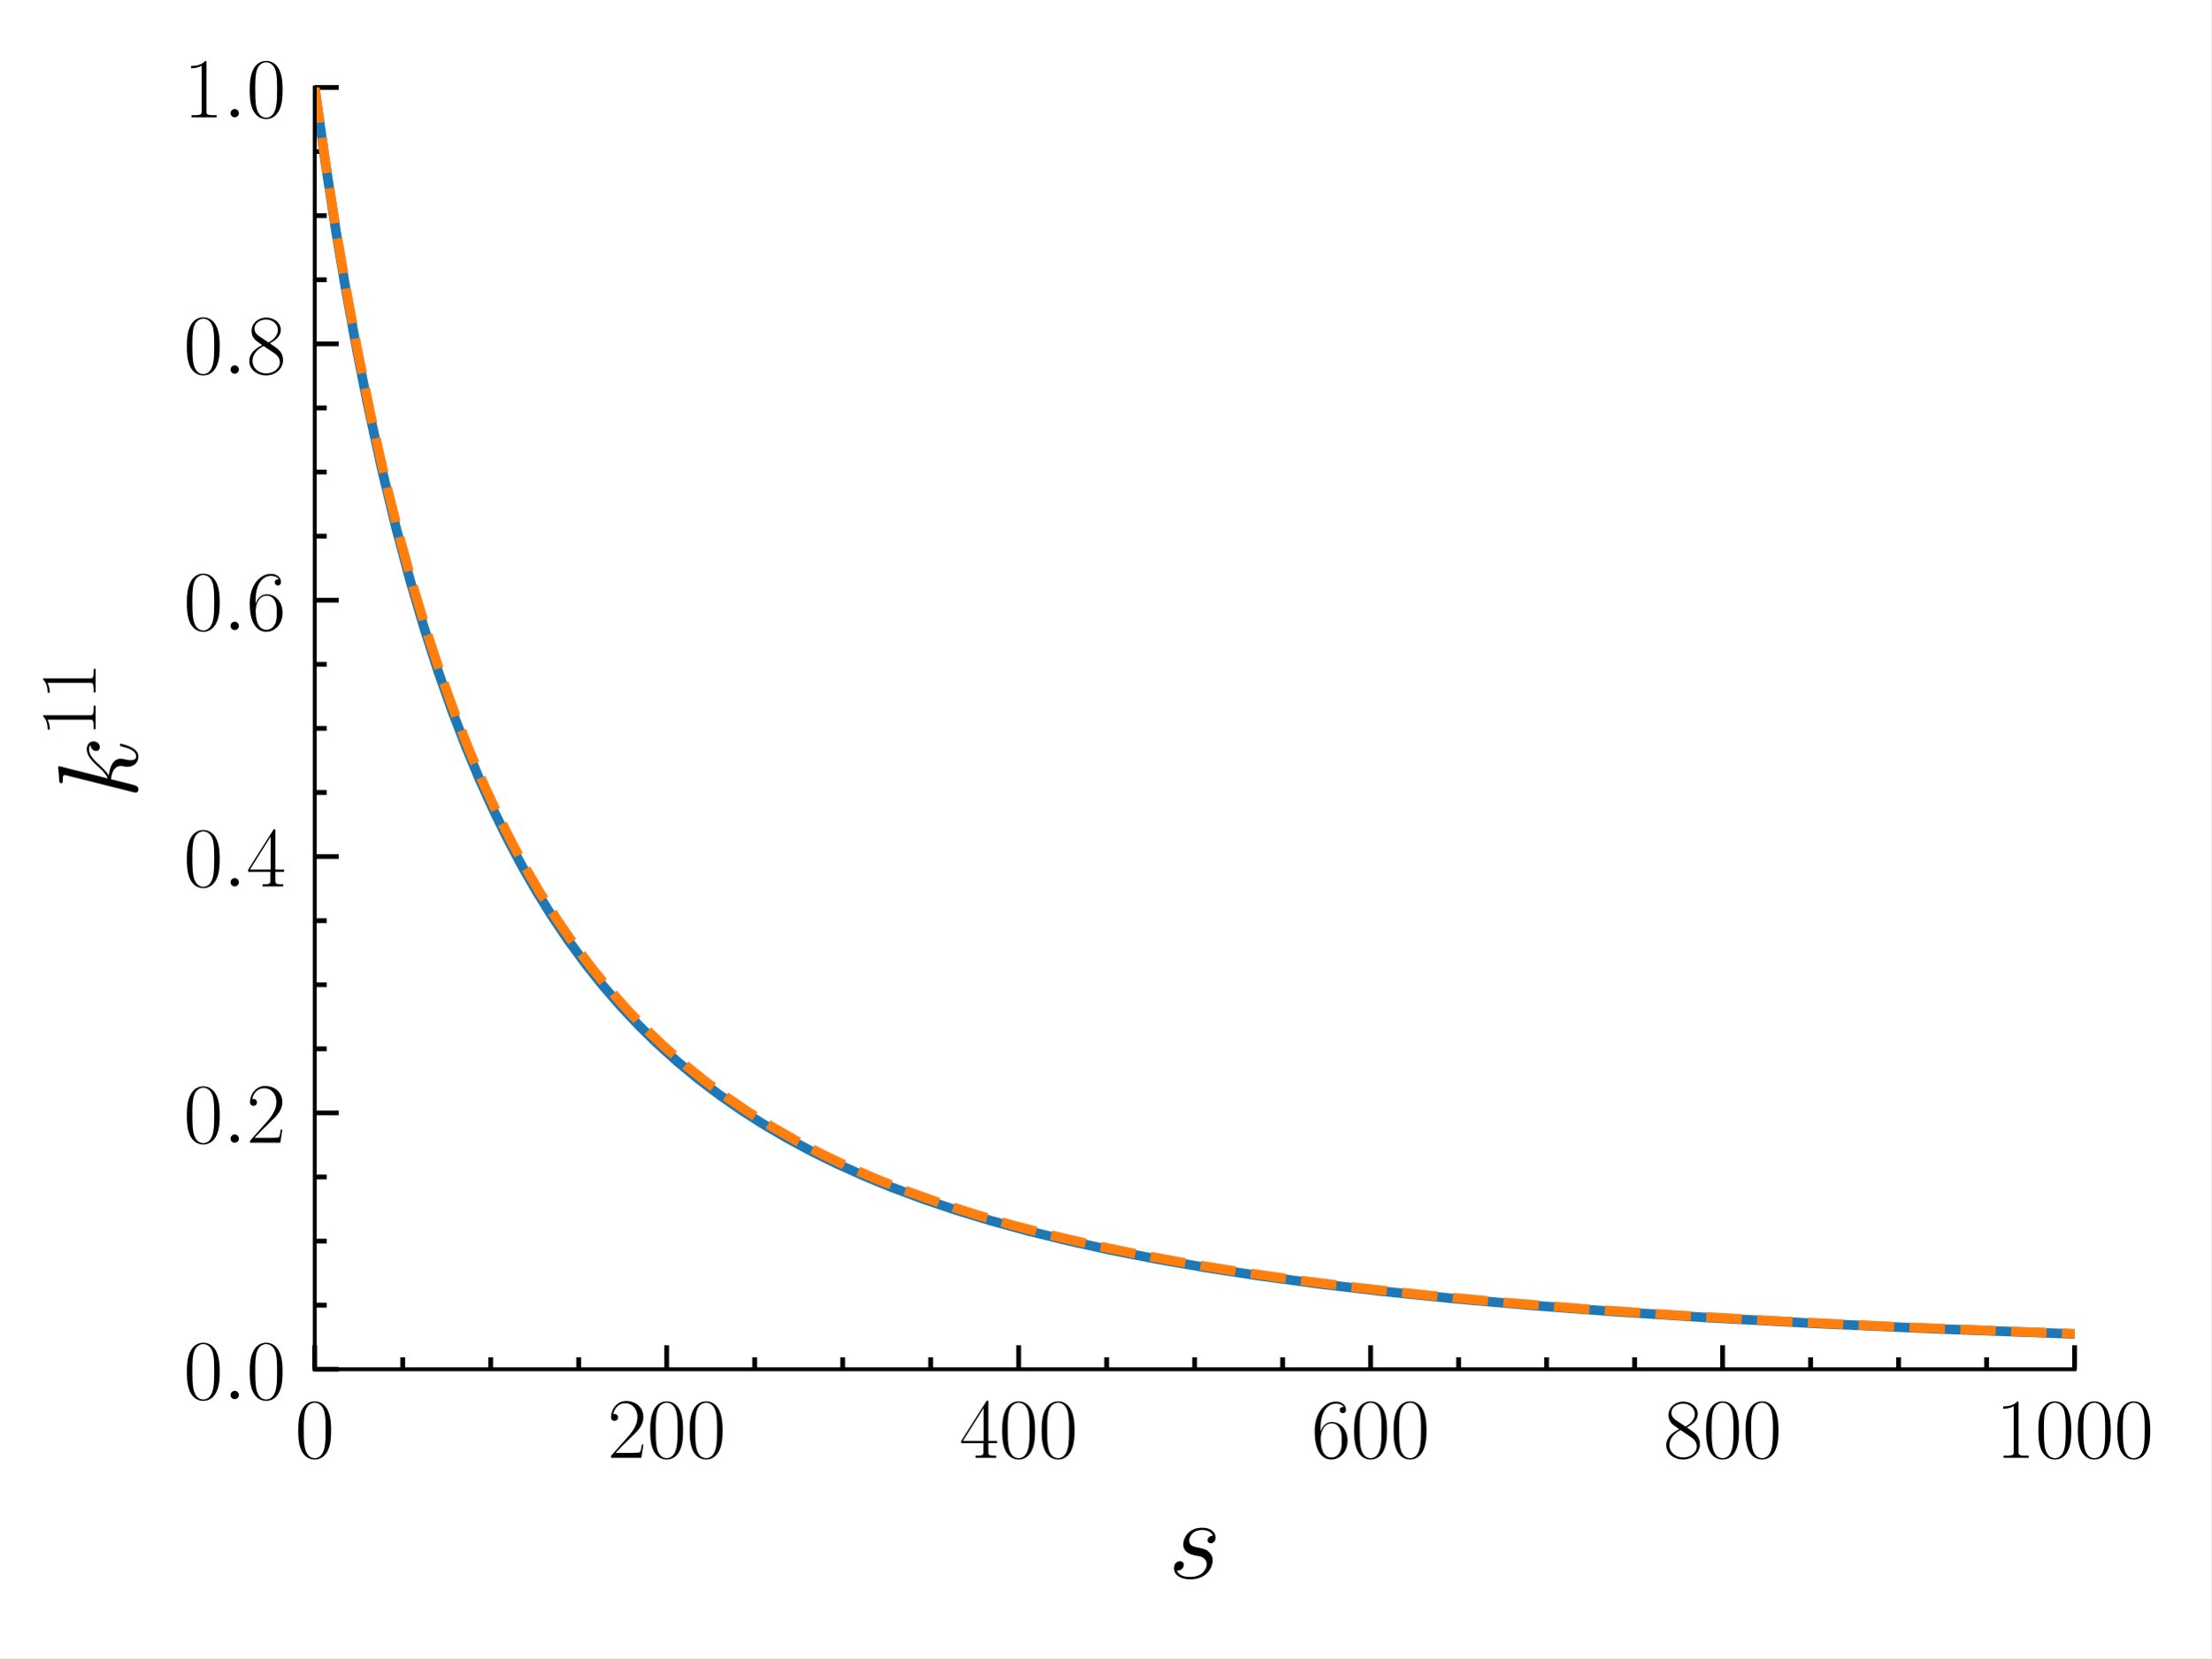
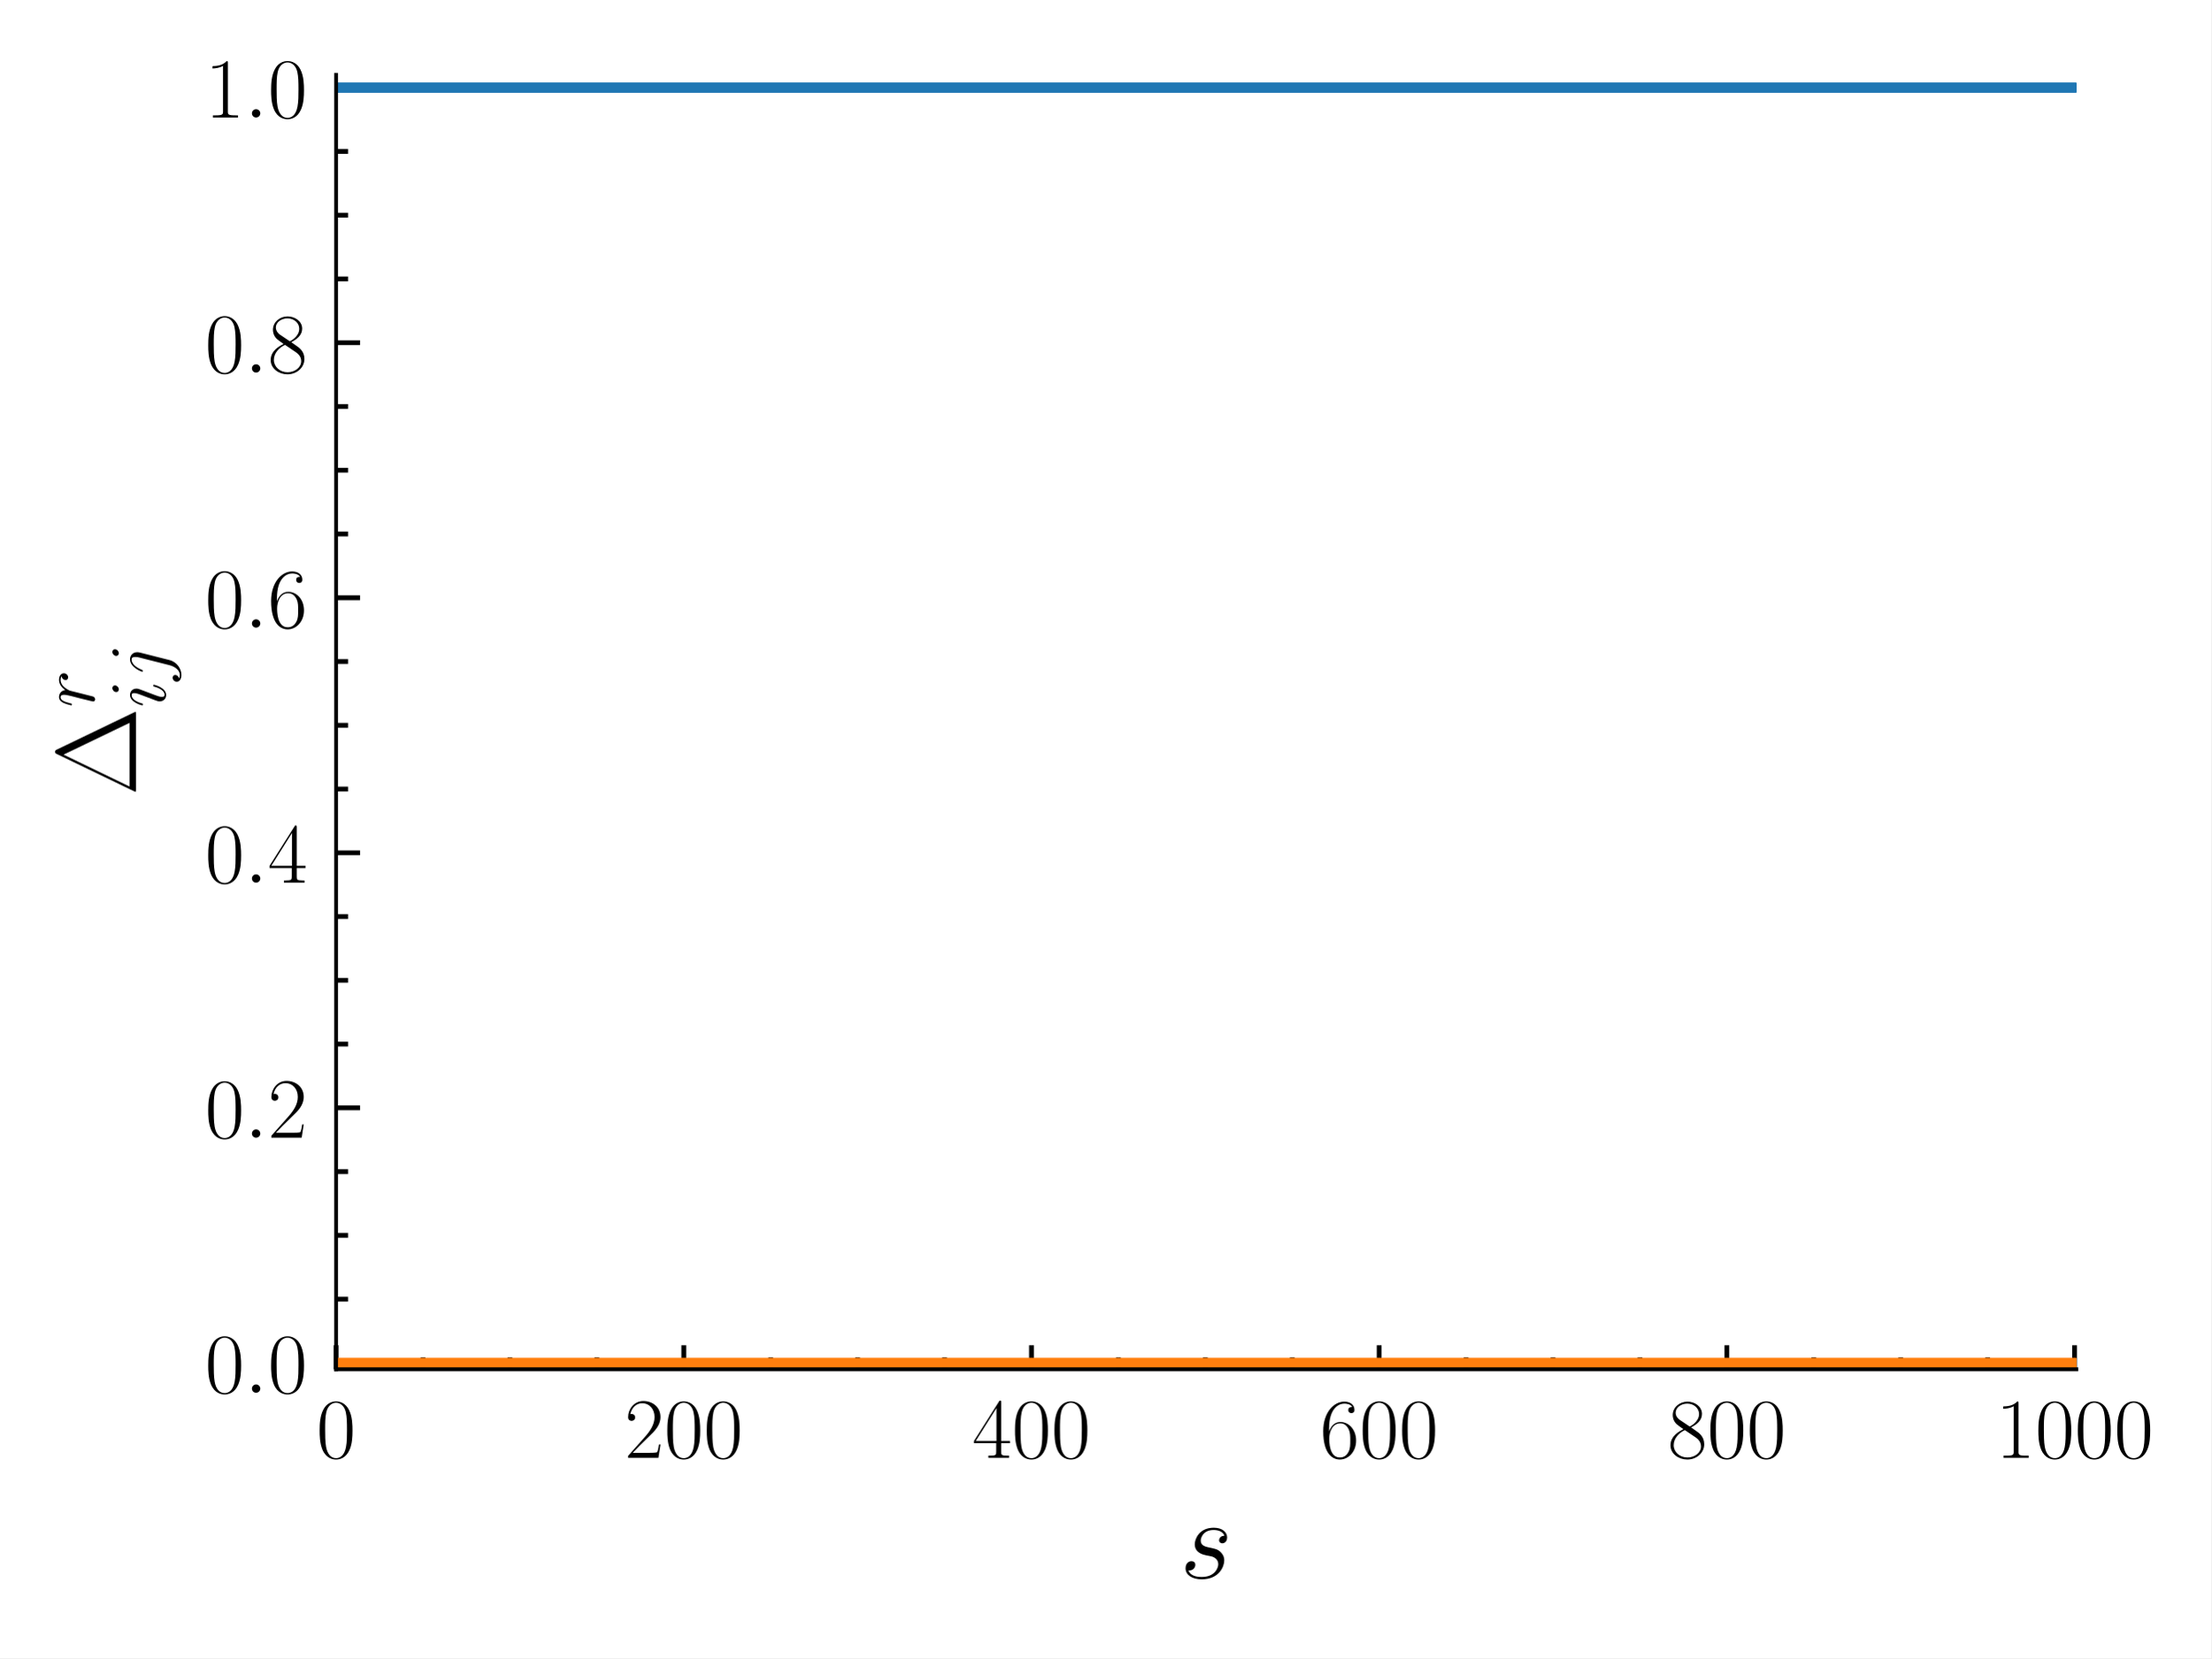
<svg xmlns="http://www.w3.org/2000/svg" xmlns:xlink="http://www.w3.org/1999/xlink" width="460.8pt" height="345.6pt" viewBox="0 0 460.8 345.6" version="1.1">
  <defs>
    <style type="text/css">*{stroke-linejoin: round; stroke-linecap: butt}</style>
  </defs>
  <g id="figure_1">
    <g id="patch_1">
      <path d="M 0 345.6  L 460.8 345.6  L 460.8 0  L 0 0  z " style="fill: #ffffff" />
    </g>
    <g id="axes_1">
      <g id="patch_2">
-         <path d="M 65.581 285.403  L 432.351 285.403  L 432.351 18.227  L 65.581 18.227  z " style="fill: #ffffff" />
+         <path d="M 70.037 285.403  L 432.708 285.403  L 432.708 15.605  L 70.037 15.605  z " style="fill: #ffffff" />
      </g>
      <g id="matplotlib.axis_1">
        <g id="xtick_1">
          <g id="line2d_1">
            <defs>
-               <path id="md72364a4b4" d="M 0 0  L 0 -5  " style="stroke: #000000" />
-             </defs>
-             <g>
-               <use xlink:href="#md72364a4b4" x="65.581" y="285.403" style="stroke: #000000" />
+               <path id="m54dd1d0067" d="M 0 0  L 0 -5  " style="stroke: #000000" />
+             </defs>
+             <g>
+               <use xlink:href="#m54dd1d0067" x="70.037" y="285.403" style="stroke: #000000" />
            </g>
          </g>
          <g id="text_1">
-             <g transform="translate(61.46908 303.8568) scale(0.18 -0.18)">
+             <g transform="translate(65.92509 303.8568) scale(0.18 -0.18)">
              <defs>
                <path id="CMR17-30" d="M 2688 2025  C 2688 2416 2682 3080 2413 3591  C 2176 4039 1798 4198 1466 4198  C 1158 4198 768 4058 525 3597  C 269 3118 243 2524 243 2025  C 243 1661 250 1106 448 619  C 723 -39 1216 -128 1466 -128  C 1760 -128 2208 -7 2470 600  C 2662 1042 2688 1559 2688 2025  z M 1466 -26  C 1056 -26 813 325 723 812  C 653 1188 653 1738 653 2096  C 653 2588 653 2997 736 3387  C 858 3929 1216 4096 1466 4096  C 1728 4096 2067 3923 2189 3400  C 2272 3036 2278 2607 2278 2096  C 2278 1680 2278 1169 2202 792  C 2067 95 1690 -26 1466 -26  z " transform="scale(0.015625)" />
              </defs>
              <use xlink:href="#CMR17-30" transform="scale(0.996264)" />
            </g>
          </g>
        </g>
        <g id="xtick_2">
          <g id="line2d_2">
            <g>
-               <use xlink:href="#md72364a4b4" x="138.935" y="285.403" style="stroke: #000000" />
+               <use xlink:href="#m54dd1d0067" x="142.499" y="285.403" style="stroke: #000000" />
            </g>
          </g>
          <g id="text_2">
-             <g transform="translate(126.5988 303.8568) scale(0.18 -0.18)">
+             <g transform="translate(130.1625 303.8568) scale(0.18 -0.18)">
              <defs>
                <path id="CMR17-32" d="M 2669 989  L 2554 989  C 2490 536 2438 459 2413 420  C 2381 369 1920 369 1830 369  L 602 369  C 832 619 1280 1072 1824 1597  C 2214 1967 2669 2402 2669 3035  C 2669 3790 2067 4224 1395 4224  C 691 4224 262 3604 262 3030  C 262 2780 448 2748 525 2748  C 589 2748 781 2787 781 3010  C 781 3207 614 3264 525 3264  C 486 3264 448 3258 422 3245  C 544 3790 915 4058 1306 4058  C 1862 4058 2227 3617 2227 3035  C 2227 2479 1901 2000 1536 1584  L 262 146  L 262 0  L 2515 0  L 2669 989  z " transform="scale(0.015625)" />
              </defs>
              <use xlink:href="#CMR17-32" transform="scale(0.996264)" />
              <use xlink:href="#CMR17-30" transform="translate(45.69048 0) scale(0.996264)" />
              <use xlink:href="#CMR17-30" transform="translate(91.38095 0) scale(0.996264)" />
            </g>
          </g>
        </g>
        <g id="xtick_3">
          <g id="line2d_3">
            <g>
-               <use xlink:href="#md72364a4b4" x="212.289" y="285.403" style="stroke: #000000" />
+               <use xlink:href="#m54dd1d0067" x="214.961" y="285.403" style="stroke: #000000" />
            </g>
          </g>
          <g id="text_3">
-             <g transform="translate(199.9529 303.8568) scale(0.18 -0.18)">
+             <g transform="translate(202.6243 303.8568) scale(0.18 -0.18)">
              <defs>
                <path id="CMR17-34" d="M 2150 4122  C 2150 4256 2144 4256 2029 4256  L 128 1254  L 128 1088  L 1779 1088  L 1779 457  C 1779 224 1766 160 1318 160  L 1197 160  L 1197 0  C 1402 0 1747 0 1965 0  C 2182 0 2528 0 2733 0  L 2733 160  L 2611 160  C 2163 160 2150 224 2150 457  L 2150 1088  L 2803 1088  L 2803 1254  L 2150 1254  L 2150 4122  z M 1798 3703  L 1798 1254  L 256 1254  L 1798 3703  z " transform="scale(0.015625)" />
              </defs>
              <use xlink:href="#CMR17-34" transform="scale(0.996264)" />
              <use xlink:href="#CMR17-30" transform="translate(45.69048 0) scale(0.996264)" />
              <use xlink:href="#CMR17-30" transform="translate(91.38095 0) scale(0.996264)" />
            </g>
          </g>
        </g>
        <g id="xtick_4">
          <g id="line2d_4">
            <g>
-               <use xlink:href="#md72364a4b4" x="285.643" y="285.403" style="stroke: #000000" />
+               <use xlink:href="#m54dd1d0067" x="287.422" y="285.403" style="stroke: #000000" />
            </g>
          </g>
          <g id="text_4">
-             <g transform="translate(273.3069 303.8568) scale(0.18 -0.18)">
+             <g transform="translate(275.086 303.8568) scale(0.18 -0.18)">
              <defs>
                <path id="CMR17-36" d="M 678 2176  C 678 3690 1395 4032 1811 4032  C 1946 4032 2272 4009 2400 3776  C 2298 3776 2106 3776 2106 3553  C 2106 3381 2246 3323 2336 3323  C 2394 3323 2566 3348 2566 3560  C 2566 3954 2246 4179 1805 4179  C 1043 4179 243 3390 243 1984  C 243 253 966 -128 1478 -128  C 2099 -128 2688 427 2688 1283  C 2688 2081 2170 2662 1517 2662  C 1126 2662 838 2407 678 1960  L 678 2176  z M 1478 25  C 691 25 691 1200 691 1436  C 691 1896 909 2560 1504 2560  C 1613 2560 1926 2560 2138 2120  C 2253 1870 2253 1609 2253 1289  C 2253 944 2253 690 2118 434  C 1978 171 1773 25 1478 25  z " transform="scale(0.015625)" />
              </defs>
              <use xlink:href="#CMR17-36" transform="scale(0.996264)" />
              <use xlink:href="#CMR17-30" transform="translate(45.69048 0) scale(0.996264)" />
              <use xlink:href="#CMR17-30" transform="translate(91.38095 0) scale(0.996264)" />
            </g>
          </g>
        </g>
        <g id="xtick_5">
          <g id="line2d_5">
            <g>
-               <use xlink:href="#md72364a4b4" x="358.997" y="285.403" style="stroke: #000000" />
+               <use xlink:href="#m54dd1d0067" x="359.884" y="285.403" style="stroke: #000000" />
            </g>
          </g>
          <g id="text_5">
-             <g transform="translate(346.661 303.8568) scale(0.18 -0.18)">
+             <g transform="translate(347.5477 303.8568) scale(0.18 -0.18)">
              <defs>
                <path id="CMR17-38" d="M 1741 2264  C 2144 2467 2554 2773 2554 3263  C 2554 3841 1990 4179 1472 4179  C 890 4179 378 3759 378 3180  C 378 3021 416 2747 666 2505  C 730 2442 998 2251 1171 2130  C 883 1983 211 1634 211 934  C 211 279 838 -128 1459 -128  C 2144 -128 2720 362 2720 1010  C 2720 1590 2330 1857 2074 2029  L 1741 2264  z M 902 2822  C 851 2854 595 3051 595 3351  C 595 3739 998 4032 1459 4032  C 1965 4032 2336 3676 2336 3262  C 2336 2669 1670 2331 1638 2331  C 1632 2331 1626 2331 1574 2370  L 902 2822  z M 2080 1519  C 2176 1449 2483 1240 2483 851  C 2483 381 2010 25 1472 25  C 890 25 448 438 448 940  C 448 1443 838 1862 1280 2060  L 2080 1519  z " transform="scale(0.015625)" />
              </defs>
              <use xlink:href="#CMR17-38" transform="scale(0.996264)" />
              <use xlink:href="#CMR17-30" transform="translate(45.69048 0) scale(0.996264)" />
              <use xlink:href="#CMR17-30" transform="translate(91.38095 0) scale(0.996264)" />
            </g>
          </g>
        </g>
        <g id="xtick_6">
          <g id="line2d_6">
            <g>
-               <use xlink:href="#md72364a4b4" x="432.351" y="285.403" style="stroke: #000000" />
+               <use xlink:href="#m54dd1d0067" x="432.346" y="285.403" style="stroke: #000000" />
            </g>
          </g>
          <g id="text_6">
-             <g transform="translate(415.9029 303.8568) scale(0.18 -0.18)">
+             <g transform="translate(415.8973 303.8568) scale(0.18 -0.18)">
              <defs>
                <path id="CMR17-31" d="M 1702 4058  C 1702 4192 1696 4192 1606 4192  C 1357 3916 979 3827 621 3827  C 602 3827 570 3827 563 3808  C 557 3795 557 3782 557 3648  C 755 3648 1088 3686 1344 3839  L 1344 461  C 1344 236 1331 160 781 160  L 589 160  L 589 0  C 896 0 1216 0 1523 0  C 1830 0 2150 0 2458 0  L 2458 160  L 2266 160  C 1715 160 1702 230 1702 458  L 1702 4058  z " transform="scale(0.015625)" />
              </defs>
              <use xlink:href="#CMR17-31" transform="scale(0.996264)" />
              <use xlink:href="#CMR17-30" transform="translate(45.69048 0) scale(0.996264)" />
              <use xlink:href="#CMR17-30" transform="translate(91.38095 0) scale(0.996264)" />
              <use xlink:href="#CMR17-30" transform="translate(137.0714 0) scale(0.996264)" />
            </g>
          </g>
        </g>
        <g id="xtick_7">
          <g id="line2d_7">
            <defs>
-               <path id="m55b7b4839a" d="M 0 0  L 0 -2.5  " style="stroke: #000000" />
-             </defs>
-             <g>
-               <use xlink:href="#m55b7b4839a" x="83.92" y="285.403" style="stroke: #000000" />
+               <path id="mae3f9182a5" d="M 0 0  L 0 -2.5  " style="stroke: #000000" />
+             </defs>
+             <g>
+               <use xlink:href="#mae3f9182a5" x="88.153" y="285.403" style="stroke: #000000" />
            </g>
          </g>
        </g>
        <g id="xtick_8">
          <g id="line2d_8">
            <g>
-               <use xlink:href="#m55b7b4839a" x="102.258" y="285.403" style="stroke: #000000" />
+               <use xlink:href="#mae3f9182a5" x="106.268" y="285.403" style="stroke: #000000" />
            </g>
          </g>
        </g>
        <g id="xtick_9">
          <g id="line2d_9">
            <g>
-               <use xlink:href="#m55b7b4839a" x="120.597" y="285.403" style="stroke: #000000" />
+               <use xlink:href="#mae3f9182a5" x="124.384" y="285.403" style="stroke: #000000" />
            </g>
          </g>
        </g>
        <g id="xtick_10">
          <g id="line2d_10">
            <g>
-               <use xlink:href="#m55b7b4839a" x="157.274" y="285.403" style="stroke: #000000" />
+               <use xlink:href="#mae3f9182a5" x="160.614" y="285.403" style="stroke: #000000" />
            </g>
          </g>
        </g>
        <g id="xtick_11">
          <g id="line2d_11">
            <g>
-               <use xlink:href="#m55b7b4839a" x="175.612" y="285.403" style="stroke: #000000" />
+               <use xlink:href="#mae3f9182a5" x="178.73" y="285.403" style="stroke: #000000" />
            </g>
          </g>
        </g>
        <g id="xtick_12">
          <g id="line2d_12">
            <g>
-               <use xlink:href="#m55b7b4839a" x="193.951" y="285.403" style="stroke: #000000" />
+               <use xlink:href="#mae3f9182a5" x="196.845" y="285.403" style="stroke: #000000" />
            </g>
          </g>
        </g>
        <g id="xtick_13">
          <g id="line2d_13">
            <g>
-               <use xlink:href="#m55b7b4839a" x="230.628" y="285.403" style="stroke: #000000" />
+               <use xlink:href="#mae3f9182a5" x="233.076" y="285.403" style="stroke: #000000" />
            </g>
          </g>
        </g>
        <g id="xtick_14">
          <g id="line2d_14">
            <g>
-               <use xlink:href="#m55b7b4839a" x="248.966" y="285.403" style="stroke: #000000" />
+               <use xlink:href="#mae3f9182a5" x="251.192" y="285.403" style="stroke: #000000" />
            </g>
          </g>
        </g>
        <g id="xtick_15">
          <g id="line2d_15">
            <g>
-               <use xlink:href="#m55b7b4839a" x="267.305" y="285.403" style="stroke: #000000" />
+               <use xlink:href="#mae3f9182a5" x="269.307" y="285.403" style="stroke: #000000" />
            </g>
          </g>
        </g>
        <g id="xtick_16">
          <g id="line2d_16">
            <g>
-               <use xlink:href="#m55b7b4839a" x="303.982" y="285.403" style="stroke: #000000" />
+               <use xlink:href="#mae3f9182a5" x="305.538" y="285.403" style="stroke: #000000" />
            </g>
          </g>
        </g>
        <g id="xtick_17">
          <g id="line2d_17">
            <g>
-               <use xlink:href="#m55b7b4839a" x="322.32" y="285.403" style="stroke: #000000" />
+               <use xlink:href="#mae3f9182a5" x="323.653" y="285.403" style="stroke: #000000" />
            </g>
          </g>
        </g>
        <g id="xtick_18">
          <g id="line2d_18">
            <g>
-               <use xlink:href="#m55b7b4839a" x="340.659" y="285.403" style="stroke: #000000" />
+               <use xlink:href="#mae3f9182a5" x="341.769" y="285.403" style="stroke: #000000" />
            </g>
          </g>
        </g>
        <g id="xtick_19">
          <g id="line2d_19">
            <g>
-               <use xlink:href="#m55b7b4839a" x="377.336" y="285.403" style="stroke: #000000" />
+               <use xlink:href="#mae3f9182a5" x="378" y="285.403" style="stroke: #000000" />
            </g>
          </g>
        </g>
        <g id="xtick_20">
          <g id="line2d_20">
            <g>
-               <use xlink:href="#m55b7b4839a" x="395.674" y="285.403" style="stroke: #000000" />
+               <use xlink:href="#mae3f9182a5" x="396.115" y="285.403" style="stroke: #000000" />
            </g>
          </g>
        </g>
        <g id="xtick_21">
          <g id="line2d_21">
            <g>
-               <use xlink:href="#m55b7b4839a" x="414.013" y="285.403" style="stroke: #000000" />
+               <use xlink:href="#mae3f9182a5" x="414.23" y="285.403" style="stroke: #000000" />
            </g>
          </g>
        </g>
        <g id="text_7">
-           <g transform="translate(243.4523 328.9492) scale(0.24 -0.24)">
+           <g transform="translate(245.8587 328.9492) scale(0.24 -0.24)">
            <defs>
              <path id="CMMI12-73" d="M 1459 1280  C 1568 1261 1741 1223 1779 1216  C 1862 1192 2150 1090 2150 783  C 2150 586 1971 70 1229 70  C 1094 70 614 70 486 436  C 742 404 870 603 870 745  C 870 880 781 950 653 950  C 512 950 326 841 326 552  C 326 173 710 -64 1222 -64  C 2195 -64 2483 651 2483 984  C 2483 1079 2483 1258 2278 1462  C 2118 1616 1965 1648 1619 1718  C 1446 1756 1171 1814 1171 2101  C 1171 2229 1286 2689 1894 2689  C 2163 2689 2426 2589 2490 2368  C 2208 2368 2195 2125 2195 2119  C 2195 1984 2317 1946 2374 1946  C 2464 1946 2643 2015 2643 2281  C 2643 2545 2400 2816 1901 2816  C 1062 2816 838 2160 838 1899  C 838 1414 1312 1312 1459 1280  z " transform="scale(0.015625)" />
            </defs>
            <use xlink:href="#CMMI12-73" transform="scale(0.996264)" />
          </g>
        </g>
      </g>
      <g id="matplotlib.axis_2">
        <g id="ytick_1">
          <g id="line2d_22">
            <defs>
-               <path id="m1ca6448820" d="M 0 0  L 5 0  " style="stroke: #000000" />
-             </defs>
-             <g>
-               <use xlink:href="#m1ca6448820" x="65.581" y="285.403" style="stroke: #000000" />
+               <path id="me5c4a68e5a" d="M 0 0  L 5 0  " style="stroke: #000000" />
+             </defs>
+             <g>
+               <use xlink:href="#me5c4a68e5a" x="70.037" y="284.074" style="stroke: #000000" />
            </g>
          </g>
          <g id="text_8">
-             <g transform="translate(38.25516 291.6301) scale(0.18 -0.18)">
+             <g transform="translate(42.71117 290.3011) scale(0.18 -0.18)">
              <defs>
                <path id="CMMI12-3a" d="M 1178 307  C 1178 492 1024 619 870 619  C 685 619 557 466 557 313  C 557 128 710 0 864 0  C 1050 0 1178 153 1178 307  z " transform="scale(0.015625)" />
              </defs>
              <use xlink:href="#CMR17-30" transform="scale(0.996264)" />
              <use xlink:href="#CMMI12-3a" transform="translate(45.69048 0) scale(0.996264)" />
              <use xlink:href="#CMR17-30" transform="translate(72.78765 0) scale(0.996264)" />
            </g>
          </g>
        </g>
        <g id="ytick_2">
          <g id="line2d_23">
            <g>
-               <use xlink:href="#m1ca6448820" x="65.581" y="231.968" style="stroke: #000000" />
+               <use xlink:href="#me5c4a68e5a" x="70.037" y="230.912" style="stroke: #000000" />
            </g>
          </g>
          <g id="text_9">
-             <g transform="translate(38.25516 238.1948) scale(0.18 -0.18)">
+             <g transform="translate(42.71117 237.1388) scale(0.18 -0.18)">
              <use xlink:href="#CMR17-30" transform="scale(0.996264)" />
              <use xlink:href="#CMMI12-3a" transform="translate(45.69048 0) scale(0.996264)" />
              <use xlink:href="#CMR17-32" transform="translate(72.78765 0) scale(0.996264)" />
            </g>
          </g>
        </g>
        <g id="ytick_3">
          <g id="line2d_24">
            <g>
-               <use xlink:href="#m1ca6448820" x="65.581" y="178.533" style="stroke: #000000" />
+               <use xlink:href="#me5c4a68e5a" x="70.037" y="177.75" style="stroke: #000000" />
            </g>
          </g>
          <g id="text_10">
-             <g transform="translate(38.25516 184.7594) scale(0.18 -0.18)">
+             <g transform="translate(42.71117 183.9765) scale(0.18 -0.18)">
              <use xlink:href="#CMR17-30" transform="scale(0.996264)" />
              <use xlink:href="#CMMI12-3a" transform="translate(45.69048 0) scale(0.996264)" />
              <use xlink:href="#CMR17-34" transform="translate(72.78765 0) scale(0.996264)" />
            </g>
          </g>
        </g>
        <g id="ytick_4">
          <g id="line2d_25">
            <g>
-               <use xlink:href="#m1ca6448820" x="65.581" y="125.097" style="stroke: #000000" />
+               <use xlink:href="#me5c4a68e5a" x="70.037" y="124.588" style="stroke: #000000" />
            </g>
          </g>
          <g id="text_11">
-             <g transform="translate(38.25516 131.324) scale(0.18 -0.18)">
+             <g transform="translate(42.71117 130.8142) scale(0.18 -0.18)">
              <use xlink:href="#CMR17-30" transform="scale(0.996264)" />
              <use xlink:href="#CMMI12-3a" transform="translate(45.69048 0) scale(0.996264)" />
              <use xlink:href="#CMR17-36" transform="translate(72.78765 0) scale(0.996264)" />
            </g>
          </g>
        </g>
        <g id="ytick_5">
          <g id="line2d_26">
            <g>
-               <use xlink:href="#m1ca6448820" x="65.581" y="71.662" style="stroke: #000000" />
+               <use xlink:href="#me5c4a68e5a" x="70.037" y="71.425" style="stroke: #000000" />
            </g>
          </g>
          <g id="text_12">
-             <g transform="translate(38.25516 77.88867) scale(0.18 -0.18)">
+             <g transform="translate(42.71117 77.65191) scale(0.18 -0.18)">
              <use xlink:href="#CMR17-30" transform="scale(0.996264)" />
              <use xlink:href="#CMMI12-3a" transform="translate(45.69048 0) scale(0.996264)" />
              <use xlink:href="#CMR17-38" transform="translate(72.78765 0) scale(0.996264)" />
            </g>
          </g>
        </g>
        <g id="ytick_6">
          <g id="line2d_27">
            <g>
-               <use xlink:href="#m1ca6448820" x="65.581" y="18.227" style="stroke: #000000" />
+               <use xlink:href="#me5c4a68e5a" x="70.037" y="18.263" style="stroke: #000000" />
            </g>
          </g>
          <g id="text_13">
-             <g transform="translate(38.25516 24.4533) scale(0.18 -0.18)">
+             <g transform="translate(42.71117 24.48962) scale(0.18 -0.18)">
              <use xlink:href="#CMR17-31" transform="scale(0.996264)" />
              <use xlink:href="#CMMI12-3a" transform="translate(45.69048 0) scale(0.996264)" />
              <use xlink:href="#CMR17-30" transform="translate(72.78765 0) scale(0.996264)" />
            </g>
          </g>
        </g>
        <g id="ytick_7">
          <g id="line2d_28">
            <defs>
-               <path id="m7b591248af" d="M 0 0  L 2.5 0  " style="stroke: #000000" />
-             </defs>
-             <g>
-               <use xlink:href="#m7b591248af" x="65.581" y="272.045" style="stroke: #000000" />
+               <path id="m9b3db3c5ea" d="M 0 0  L 2.5 0  " style="stroke: #000000" />
+             </defs>
+             <g>
+               <use xlink:href="#m9b3db3c5ea" x="70.037" y="270.784" style="stroke: #000000" />
            </g>
          </g>
        </g>
        <g id="ytick_8">
          <g id="line2d_29">
            <g>
-               <use xlink:href="#m7b591248af" x="65.581" y="258.686" style="stroke: #000000" />
+               <use xlink:href="#m9b3db3c5ea" x="70.037" y="257.493" style="stroke: #000000" />
            </g>
          </g>
        </g>
        <g id="ytick_9">
          <g id="line2d_30">
            <g>
-               <use xlink:href="#m7b591248af" x="65.581" y="245.327" style="stroke: #000000" />
+               <use xlink:href="#m9b3db3c5ea" x="70.037" y="244.203" style="stroke: #000000" />
            </g>
          </g>
        </g>
        <g id="ytick_10">
          <g id="line2d_31">
            <g>
-               <use xlink:href="#m7b591248af" x="65.581" y="218.609" style="stroke: #000000" />
+               <use xlink:href="#m9b3db3c5ea" x="70.037" y="217.622" style="stroke: #000000" />
            </g>
          </g>
        </g>
        <g id="ytick_11">
          <g id="line2d_32">
            <g>
-               <use xlink:href="#m7b591248af" x="65.581" y="205.25" style="stroke: #000000" />
+               <use xlink:href="#m9b3db3c5ea" x="70.037" y="204.331" style="stroke: #000000" />
            </g>
          </g>
        </g>
        <g id="ytick_12">
          <g id="line2d_33">
            <g>
-               <use xlink:href="#m7b591248af" x="65.581" y="191.892" style="stroke: #000000" />
+               <use xlink:href="#m9b3db3c5ea" x="70.037" y="191.04" style="stroke: #000000" />
            </g>
          </g>
        </g>
        <g id="ytick_13">
          <g id="line2d_34">
            <g>
-               <use xlink:href="#m7b591248af" x="65.581" y="165.174" style="stroke: #000000" />
+               <use xlink:href="#m9b3db3c5ea" x="70.037" y="164.459" style="stroke: #000000" />
            </g>
          </g>
        </g>
        <g id="ytick_14">
          <g id="line2d_35">
            <g>
-               <use xlink:href="#m7b591248af" x="65.581" y="151.815" style="stroke: #000000" />
+               <use xlink:href="#m9b3db3c5ea" x="70.037" y="151.169" style="stroke: #000000" />
            </g>
          </g>
        </g>
        <g id="ytick_15">
          <g id="line2d_36">
            <g>
-               <use xlink:href="#m7b591248af" x="65.581" y="138.456" style="stroke: #000000" />
+               <use xlink:href="#m9b3db3c5ea" x="70.037" y="137.878" style="stroke: #000000" />
            </g>
          </g>
        </g>
        <g id="ytick_16">
          <g id="line2d_37">
            <g>
-               <use xlink:href="#m7b591248af" x="65.581" y="111.739" style="stroke: #000000" />
+               <use xlink:href="#m9b3db3c5ea" x="70.037" y="111.297" style="stroke: #000000" />
            </g>
          </g>
        </g>
        <g id="ytick_17">
          <g id="line2d_38">
            <g>
-               <use xlink:href="#m7b591248af" x="65.581" y="98.38" style="stroke: #000000" />
+               <use xlink:href="#m9b3db3c5ea" x="70.037" y="98.006" style="stroke: #000000" />
            </g>
          </g>
        </g>
        <g id="ytick_18">
          <g id="line2d_39">
            <g>
-               <use xlink:href="#m7b591248af" x="65.581" y="85.021" style="stroke: #000000" />
+               <use xlink:href="#m9b3db3c5ea" x="70.037" y="84.716" style="stroke: #000000" />
            </g>
          </g>
        </g>
        <g id="ytick_19">
          <g id="line2d_40">
            <g>
-               <use xlink:href="#m7b591248af" x="65.581" y="58.303" style="stroke: #000000" />
+               <use xlink:href="#m9b3db3c5ea" x="70.037" y="58.135" style="stroke: #000000" />
            </g>
          </g>
        </g>
        <g id="ytick_20">
          <g id="line2d_41">
            <g>
-               <use xlink:href="#m7b591248af" x="65.581" y="44.944" style="stroke: #000000" />
+               <use xlink:href="#m9b3db3c5ea" x="70.037" y="44.844" style="stroke: #000000" />
            </g>
          </g>
        </g>
        <g id="ytick_21">
          <g id="line2d_42">
            <g>
-               <use xlink:href="#m7b591248af" x="65.581" y="31.585" style="stroke: #000000" />
+               <use xlink:href="#m9b3db3c5ea" x="70.037" y="31.554" style="stroke: #000000" />
            </g>
          </g>
        </g>
        <g id="text_14">
-           <g transform="translate(28.6044 166.4987) rotate(-90) scale(0.24 -0.24)">
-             <defs>
-               <path id="CMMI12-6b" d="M 1798 4257  C 1805 4283 1818 4321 1818 4352  C 1818 4416 1754 4416 1741 4416  C 1734 4416 1504 4393 1389 4377  C 1280 4377 1184 4358 1069 4358  C 915 4345 870 4339 870 4224  C 870 4160 934 4160 998 4160  C 1325 4160 1325 4103 1325 4040  C 1325 4015 1325 4002 1293 3888  L 378 248  C 352 152 352 140 352 101  C 352 -38 461 -64 525 -64  C 704 -64 742 77 794 275  L 1094 1469  C 1555 1418 1830 1226 1830 920  C 1830 881 1830 856 1811 760  C 1786 664 1786 588 1786 556  C 1786 185 2029 -64 2355 -64  C 2650 -64 2803 204 2854 294  C 2989 530 3072 888 3072 913  C 3072 945 3046 971 3008 971  C 2950 971 2944 945 2918 843  C 2829 511 2694 64 2368 64  C 2240 64 2157 128 2157 370  C 2157 492 2182 632 2208 728  C 2234 843 2234 849 2234 926  C 2234 1303 1894 1514 1306 1590  C 1536 1731 1766 1980 1856 2076  C 2221 2484 2470 2689 2765 2689  C 2912 2689 2950 2650 2995 2612  C 2758 2586 2669 2420 2669 2293  C 2669 2139 2790 2088 2880 2088  C 3053 2088 3206 2235 3206 2440  C 3206 2625 3059 2816 2771 2816  C 2419 2816 2131 2567 1677 2056  C 1613 1980 1376 1737 1139 1648  L 1798 4257  z " transform="scale(0.015625)" />
-             </defs>
-             <use xlink:href="#CMMI12-6b" transform="scale(0.996264)" />
-             <use xlink:href="#CMR17-31" transform="translate(54.0792 36.15364) scale(0.697382)" />
-             <use xlink:href="#CMR17-31" transform="translate(86.06238 36.15364) scale(0.697382)" />
+           <g transform="translate(28.33535 165.9199) rotate(-90) scale(0.24 -0.24)">
+             <defs>
+               <path id="CMR17-1" d="M 2598 4403  C 2547 4512 2522 4512 2470 4512  C 2394 4512 2387 4499 2342 4409  L 269 109  C 262 96 237 38 237 32  C 237 6 243 0 358 0  L 4576 0  C 4691 0 4698 6 4698 32  C 4698 38 4672 96 4666 109  L 2598 4403  z M 2310 4038  L 4083 358  L 531 358  L 2310 4038  z " transform="scale(0.015625)" />
+               <path id="CMMI12-72" d="M 2490 2612  C 2291 2574 2189 2433 2189 2293  C 2189 2139 2310 2088 2400 2088  C 2579 2088 2726 2242 2726 2433  C 2726 2638 2528 2816 2208 2816  C 1952 2816 1658 2701 1389 2312  C 1344 2650 1088 2816 832 2816  C 582 2816 454 2625 378 2484  C 269 2254 173 1871 173 1839  C 173 1814 198 1782 243 1782  C 294 1782 301 1788 339 1935  C 435 2318 557 2689 813 2689  C 966 2689 1011 2580 1011 2395  C 1011 2254 947 2005 902 1807  L 723 1118  C 698 996 627 709 595 594  C 550 428 480 128 480 96  C 480 6 550 -64 646 -64  C 717 -64 838 -19 877 109  C 896 160 1133 1124 1171 1271  C 1203 1411 1242 1546 1274 1686  C 1299 1775 1325 1878 1344 1961  C 1363 2018 1536 2331 1696 2472  C 1773 2542 1939 2689 2202 2689  C 2304 2689 2406 2670 2490 2612  z " transform="scale(0.015625)" />
+               <path id="CMMI12-69" d="M 1811 913  C 1811 945 1786 971 1747 971  C 1690 971 1683 952 1651 843  C 1485 262 1222 64 1011 64  C 934 64 845 83 845 275  C 845 447 922 639 992 830  L 1440 2018  C 1459 2069 1504 2184 1504 2305  C 1504 2574 1312 2816 998 2816  C 410 2816 173 1890 173 1839  C 173 1814 198 1782 243 1782  C 301 1782 307 1807 333 1896  C 486 2428 730 2682 979 2682  C 1037 2682 1146 2682 1146 2478  C 1146 2312 1062 2101 1011 1961  L 563 773  C 525 671 486 568 486 453  C 486 166 685 -64 992 -64  C 1581 -64 1811 869 1811 913  z M 1760 4013  C 1760 4109 1683 4224 1542 4224  C 1395 4224 1229 4083 1229 3917  C 1229 3758 1363 3707 1440 3707  C 1613 3707 1760 3873 1760 4013  z " transform="scale(0.015625)" />
+               <path id="CMMI12-6a" d="M 2240 2028  C 2266 2131 2266 2219 2266 2245  C 2266 2613 1990 2816 1702 2816  C 1056 2816 710 1889 710 1845  C 710 1813 736 1788 774 1788  C 826 1788 832 1813 864 1876  C 1120 2492 1440 2689 1683 2689  C 1818 2689 1888 2618 1888 2397  C 1888 2245 1869 2181 1843 2067  L 1235 -327  C 1114 -796 813 -1152 461 -1152  C 435 -1152 301 -1152 179 -1088  C 333 -1056 454 -936 454 -784  C 454 -682 378 -580 237 -580  C 70 -580 -83 -720 -83 -911  C -83 -1171 198 -1280 461 -1280  C 902 -1280 1485 -956 1645 -320  L 2240 2028  z M 2502 4013  C 2502 4173 2368 4224 2291 4224  C 2118 4224 1971 4058 1971 3917  C 1971 3822 2048 3707 2189 3707  C 2336 3707 2502 3847 2502 4013  z " transform="scale(0.015625)" />
+             </defs>
+             <use xlink:href="#CMR17-1" transform="scale(0.996264)" />
+             <use xlink:href="#CMMI12-72" transform="translate(76.91959 36.15364) scale(0.697382)" />
+             <use xlink:href="#CMMI12-69" transform="translate(76.91959 -25.50581) scale(0.697382)" />
+             <use xlink:href="#CMMI12-6a" transform="translate(100.2145 -25.50581) scale(0.697382)" />
          </g>
        </g>
      </g>
      <g id="line2d_43">
-         <path d="M 65.581 18.227  L 67.782 33.785  L 69.982 48.017  L 72.183 61.069  L 74.384 73.07  L 76.584 84.128  L 79.518 97.573  L 82.453 109.709  L 85.387 120.702  L 88.321 130.69  L 91.255 139.794  L 94.189 148.114  L 97.123 155.739  L 100.058 162.744  L 102.992 169.194  L 105.926 175.147  L 108.86 180.653  L 111.794 185.755  L 114.728 190.492  L 118.396 195.952  L 122.064 200.953  L 125.732 205.545  L 129.399 209.771  L 133.067 213.67  L 136.735 217.274  L 141.136 221.25  L 145.537 224.888  L 149.938 228.224  L 154.34 231.291  L 158.741 234.117  L 163.876 237.143  L 169.01 239.908  L 174.145 242.441  L 180.014 245.085  L 185.882 247.492  L 192.484 249.951  L 199.086 252.177  L 206.421 254.414  L 214.49 256.622  L 222.559 258.602  L 231.361 260.537  L 240.897 262.406  L 251.167 264.192  L 262.17 265.884  L 274.64 267.568  L 287.844 269.123  L 302.515 270.624  L 318.653 272.047  L 336.258 273.377  L 356.063 274.648  L 378.069 275.838  L 403.01 276.962  L 431.618 278.024  L 433.085 278.073  L 433.085 278.073  " clip-path="url(#pd3a53df7f4)" style="fill: none; stroke: #1f77b4; stroke-width: 2; stroke-linecap: square" />
+         <path d="M 70.037 18.263  L 432.346 18.263  L 432.346 18.263  " clip-path="url(#pf5f4b65182)" style="fill: none; stroke: #1f77b4; stroke-width: 2; stroke-linecap: square" />
      </g>
      <g id="line2d_44">
-         <path d="M 65.581 18.227  L 67.782 33.564  L 69.982 47.617  L 72.183 60.526  L 74.384 72.412  L 77.318 86.848  L 80.252 99.864  L 83.186 111.641  L 86.12 122.332  L 89.055 132.065  L 91.989 140.952  L 94.923 149.089  L 97.857 156.557  L 100.791 163.427  L 103.725 169.763  L 106.659 175.617  L 109.594 181.038  L 112.528 186.066  L 116.196 191.857  L 119.863 197.156  L 123.531 202.018  L 127.199 206.488  L 130.866 210.608  L 134.534 214.414  L 138.202 217.936  L 142.603 221.828  L 147.004 225.392  L 151.405 228.665  L 155.807 231.677  L 160.941 234.897  L 166.076 237.837  L 171.211 240.527  L 177.079 243.331  L 182.948 245.88  L 189.55 248.481  L 196.151 250.833  L 203.487 253.192  L 210.822 255.317  L 218.891 257.421  L 227.694 259.474  L 237.23 261.453  L 247.499 263.342  L 258.502 265.127  L 270.239 266.803  L 283.443 268.452  L 297.38 269.965  L 312.784 271.413  L 329.656 272.777  L 348.728 274.092  L 370 275.33  L 394.207 276.507  L 421.348 277.596  L 433.085 278.007  L 433.085 278.007  " clip-path="url(#pd3a53df7f4)" style="fill: none; stroke-dasharray: 7.4,3.2; stroke-dashoffset: 0; stroke: #ff7f0e; stroke-width: 2" />
+         <path d="M 70.037 18.263  L 432.346 18.263  L 432.346 18.263  " clip-path="url(#pf5f4b65182)" style="fill: none; stroke: #1f77b4; stroke-width: 2; stroke-linecap: square" />
+       </g>
+       <g id="line2d_45">
+         <path d="M 70.037 284.074  L 432.346 284.074  L 432.346 284.074  " clip-path="url(#pf5f4b65182)" style="fill: none; stroke: #ff7f0e; stroke-width: 2; stroke-linecap: square" />
+       </g>
+       <g id="line2d_46">
+         <path d="M 70.037 284.074  L 432.346 284.074  L 432.346 284.074  " clip-path="url(#pf5f4b65182)" style="fill: none; stroke: #ff7f0e; stroke-width: 2; stroke-linecap: square" />
+       </g>
+       <g id="line2d_47">
+         <path d="M 70.037 18.263  L 432.346 18.263  L 432.346 18.263  " clip-path="url(#pf5f4b65182)" style="fill: none; stroke: #1f77b4; stroke-width: 2; stroke-linecap: square" />
+       </g>
+       <g id="line2d_48">
+         <path d="M 70.037 18.263  L 432.346 18.263  L 432.346 18.263  " clip-path="url(#pf5f4b65182)" style="fill: none; stroke: #1f77b4; stroke-width: 2; stroke-linecap: square" />
+       </g>
+       <g id="line2d_49">
+         <path d="M 70.037 284.074  L 432.346 284.074  L 432.346 284.074  " clip-path="url(#pf5f4b65182)" style="fill: none; stroke: #ff7f0e; stroke-width: 2; stroke-linecap: square" />
+       </g>
+       <g id="line2d_50">
+         <path d="M 70.037 284.074  L 432.346 284.074  L 432.346 284.074  " clip-path="url(#pf5f4b65182)" style="fill: none; stroke: #ff7f0e; stroke-width: 2; stroke-linecap: square" />
      </g>
      <g id="patch_3">
-         <path d="M 65.581 285.403  L 65.581 18.227  " style="fill: none; stroke: #000000; stroke-width: 0.8; stroke-linejoin: miter; stroke-linecap: square" />
+         <path d="M 70.037 285.403  L 70.037 15.605  " style="fill: none; stroke: #000000; stroke-width: 0.8; stroke-linejoin: miter; stroke-linecap: square" />
      </g>
      <g id="patch_4">
-         <path d="M 65.581 285.403  L 432.351 285.403  " style="fill: none; stroke: #000000; stroke-width: 0.8; stroke-linejoin: miter; stroke-linecap: square" />
+         <path d="M 70.037 285.403  L 432.708 285.403  " style="fill: none; stroke: #000000; stroke-width: 0.8; stroke-linejoin: miter; stroke-linecap: square" />
      </g>
    </g>
  </g>
  <defs>
-     <clipPath id="pd3a53df7f4">
-       <rect x="65.581" y="18.227" width="366.77" height="267.177" />
+     <clipPath id="pf5f4b65182">
+       <rect x="70.037" y="15.605" width="362.671" height="269.799" />
    </clipPath>
  </defs>
</svg>
